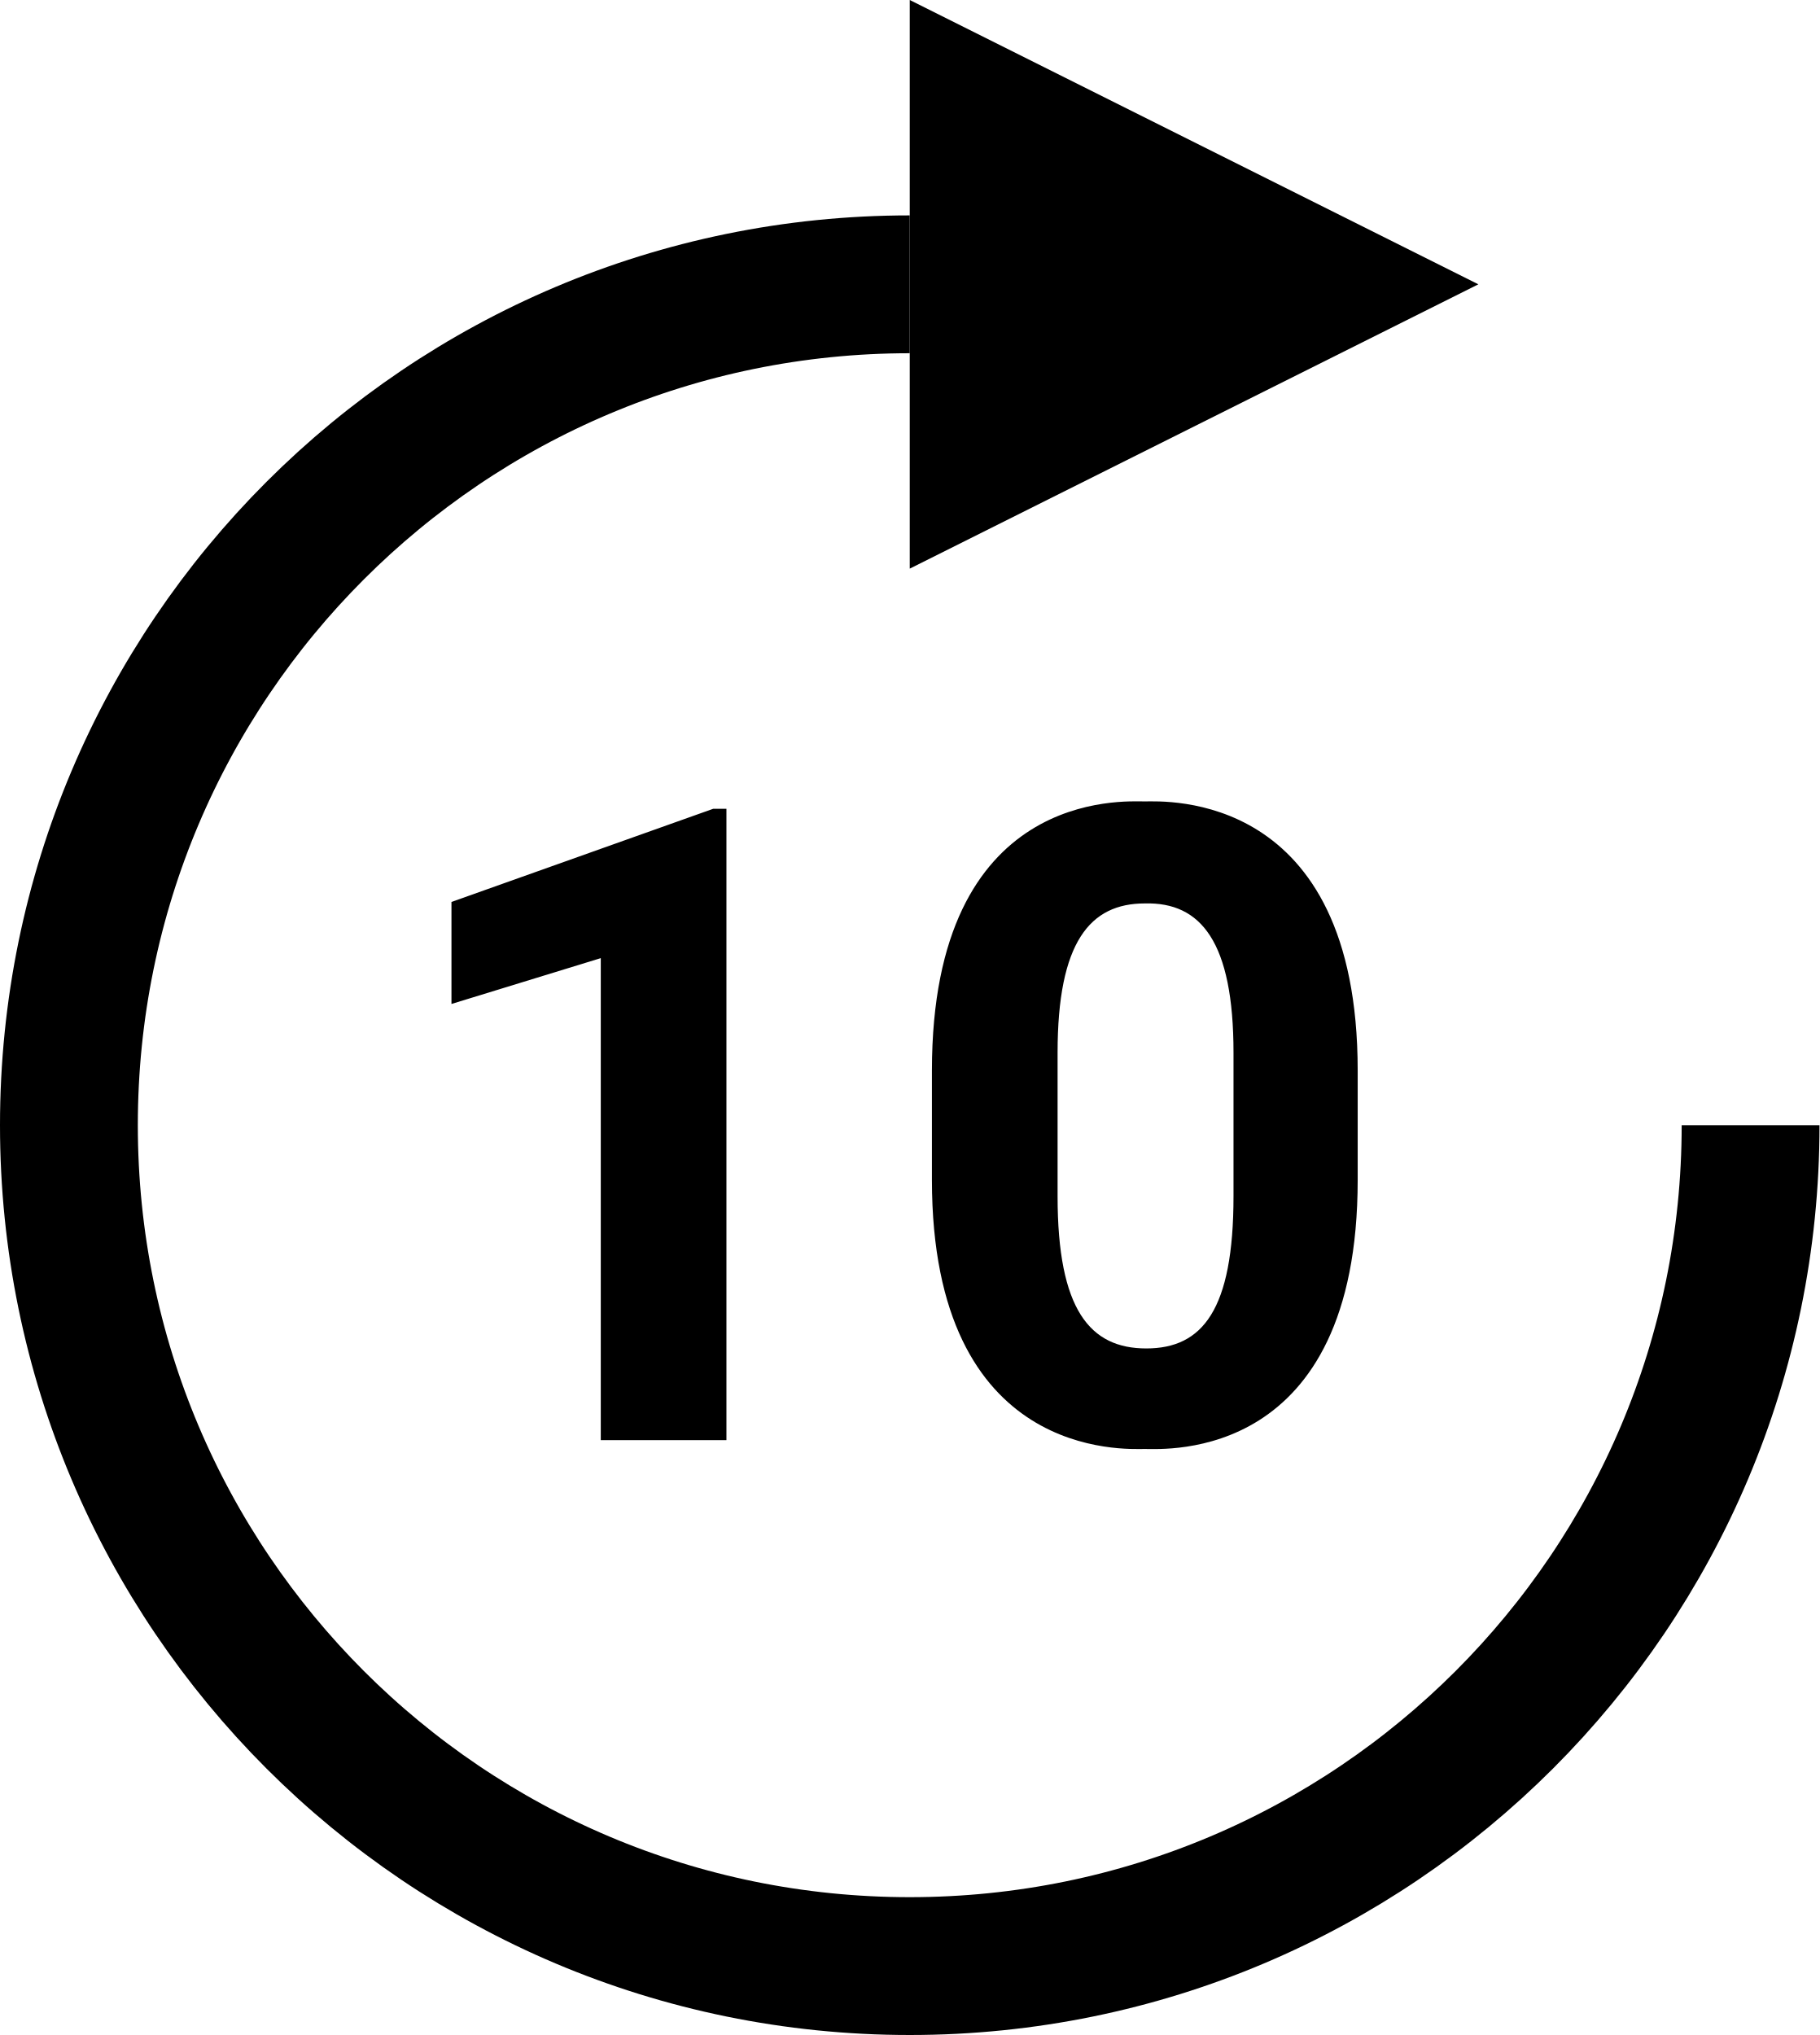
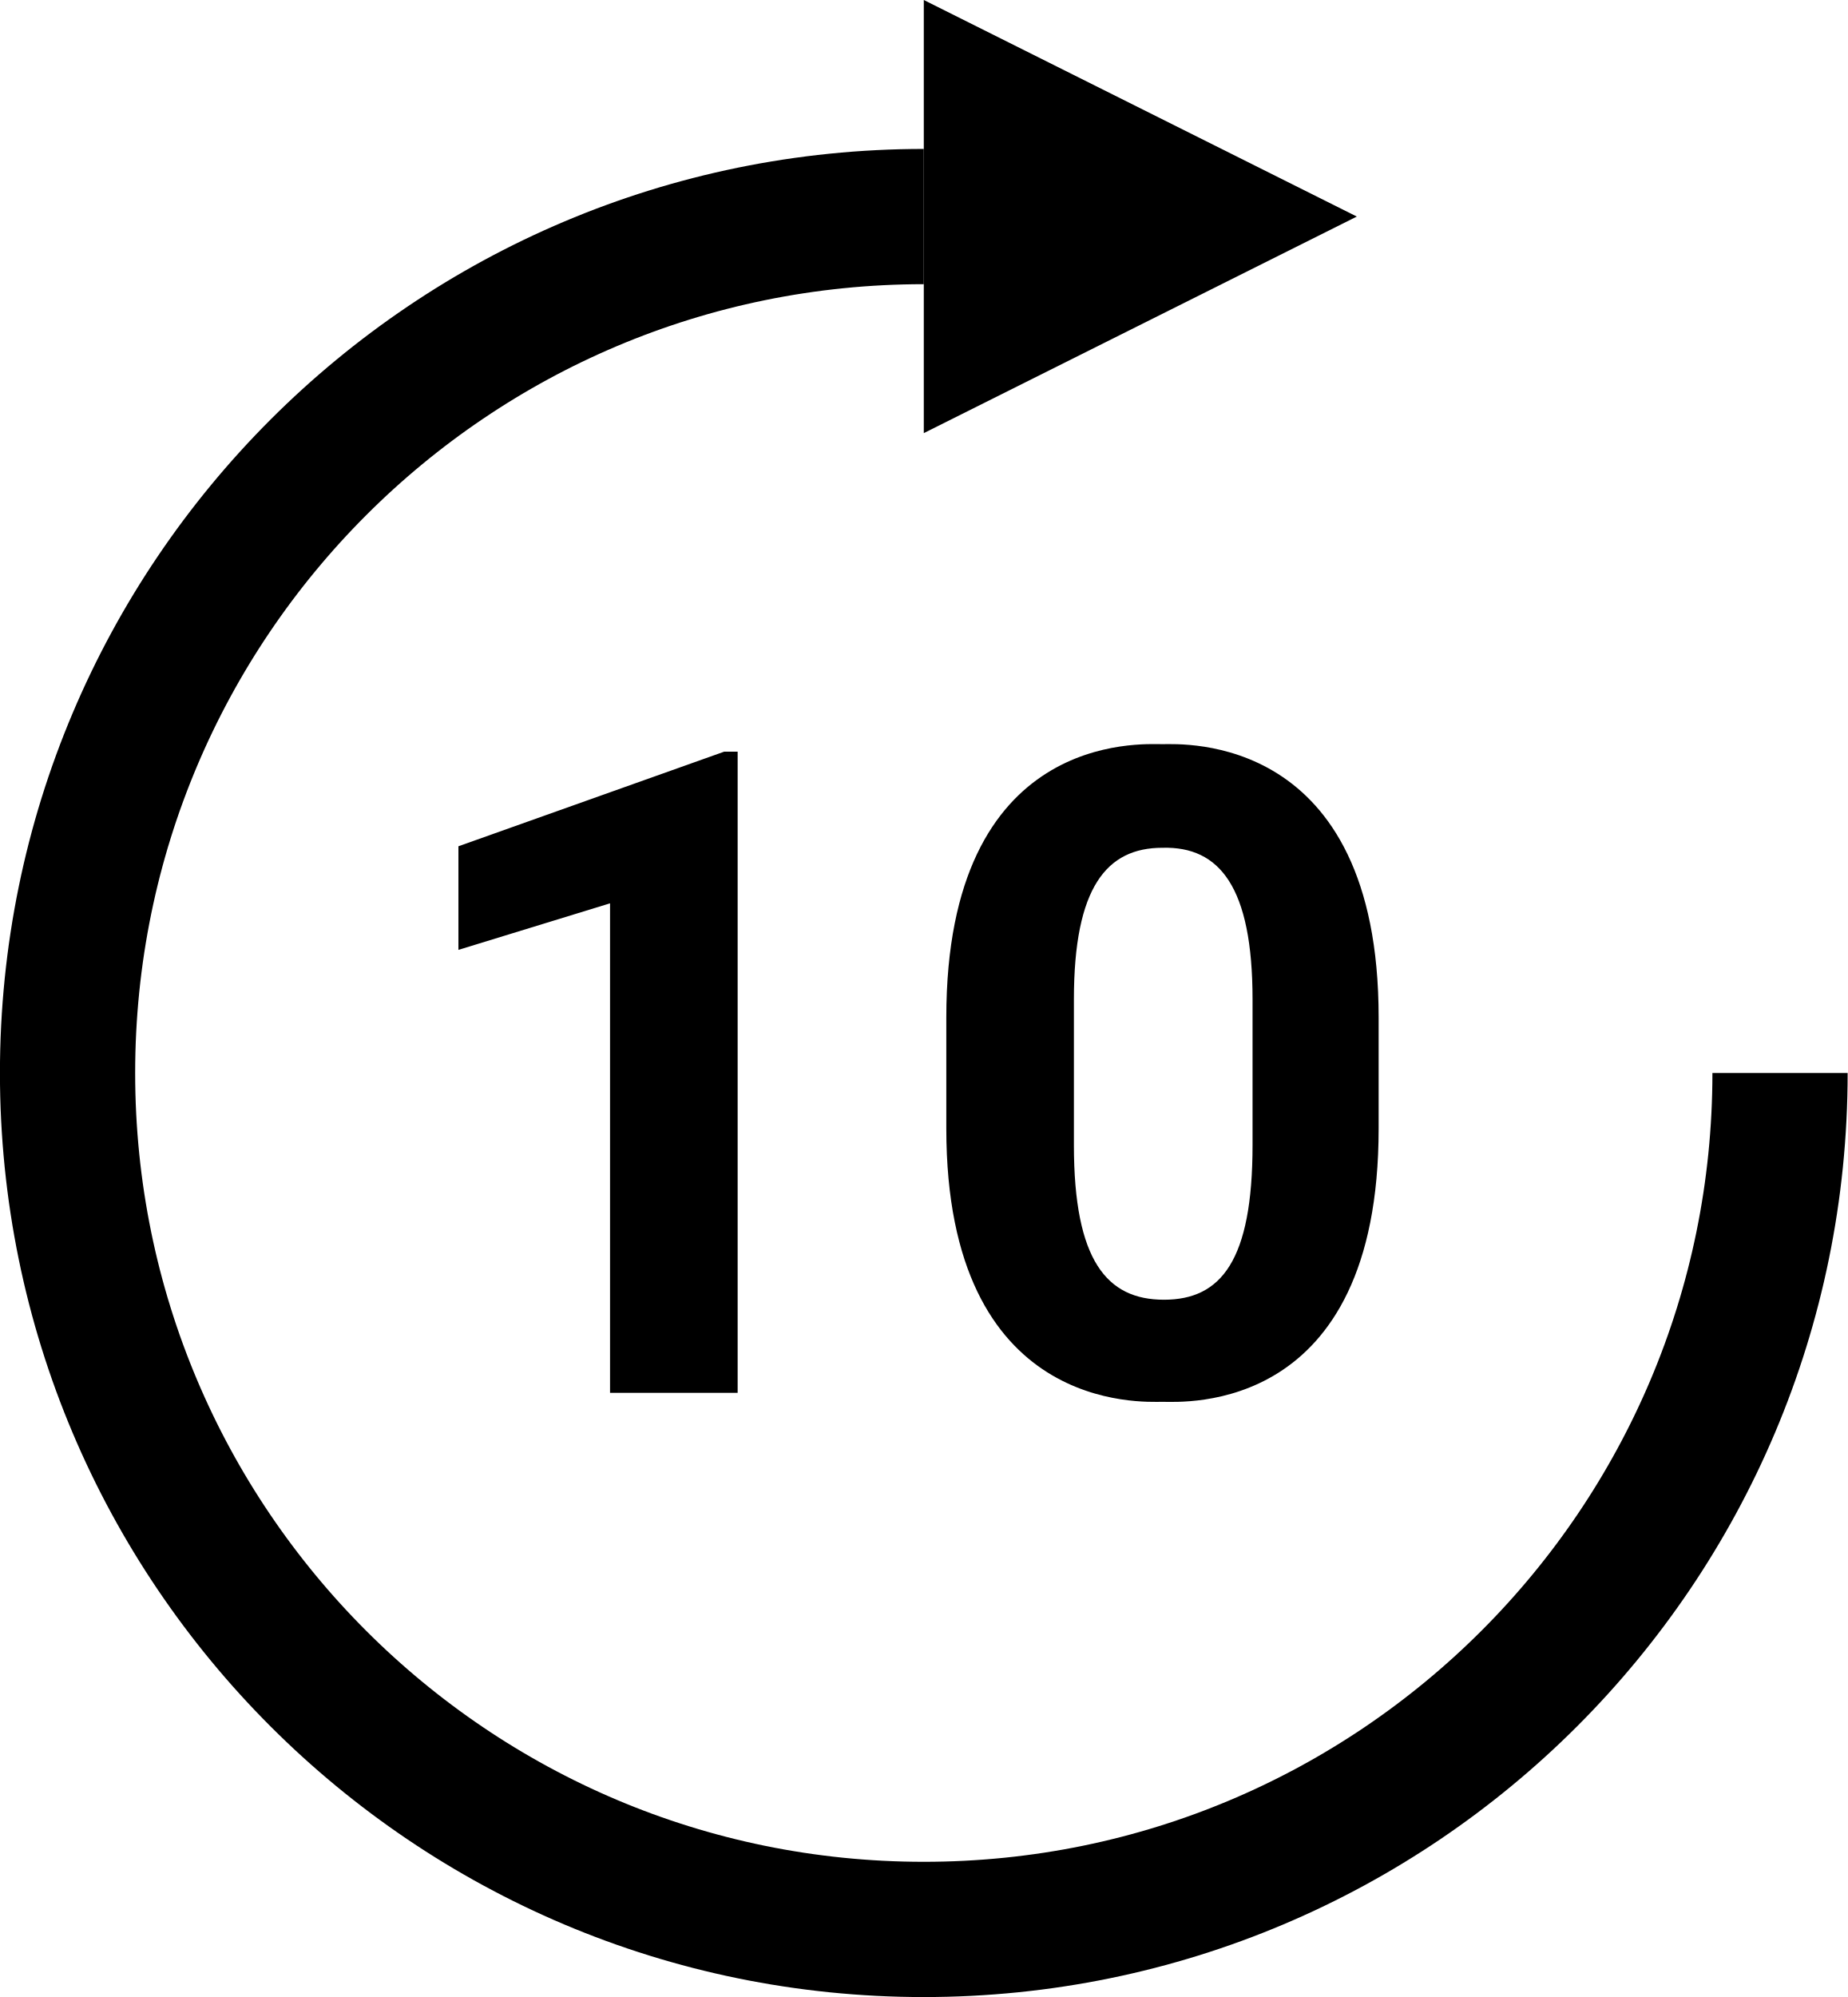
- <svg xmlns="http://www.w3.org/2000/svg" viewBox="4 3.106 16 17.894">
-   <path d="M12.0 5.606A7.394 7.394 0 1 0 19.394 13.0" fill="none" stroke="currentColor" stroke-width="1.212" />
-   <path d="M12.0 3.106L17.0 5.606L12.0 8.106z" />
+ <svg xmlns="http://www.w3.org/2000/svg" viewBox="4 3.710 16 17.290">
+   <path d="M12.0 5.585A7.415 7.415 0 1 0 19.415 13.0" fill="none" stroke="currentColor" stroke-width="1.171" />
+   <path d="M12.0 3.710L15.75 5.585L12.0 7.460z" />
  <g transform="translate(12 13) scale(1.3) translate(-12.1 -13.81)">
    <path d="M10.86 15.94v-4.27h-.09L9 12.3v.69l1.01-.31v3.26zM12.25 13.44v.74c0 1.9 1.31 1.82 1.44 1.82.14 0 1.44.09 1.44-1.82v-.74c0-1.9-1.31-1.82-1.44-1.82-.14 0-1.44-.09-1.44 1.82zm2.04-.12v.97c0 .77-.21 1.03-.59 1.03s-.6-.26-.6-1.03v-.97c0-.75.22-1.01.59-1.01.38-.01.6.26.6 1.01z" />
  </g>
</svg>
